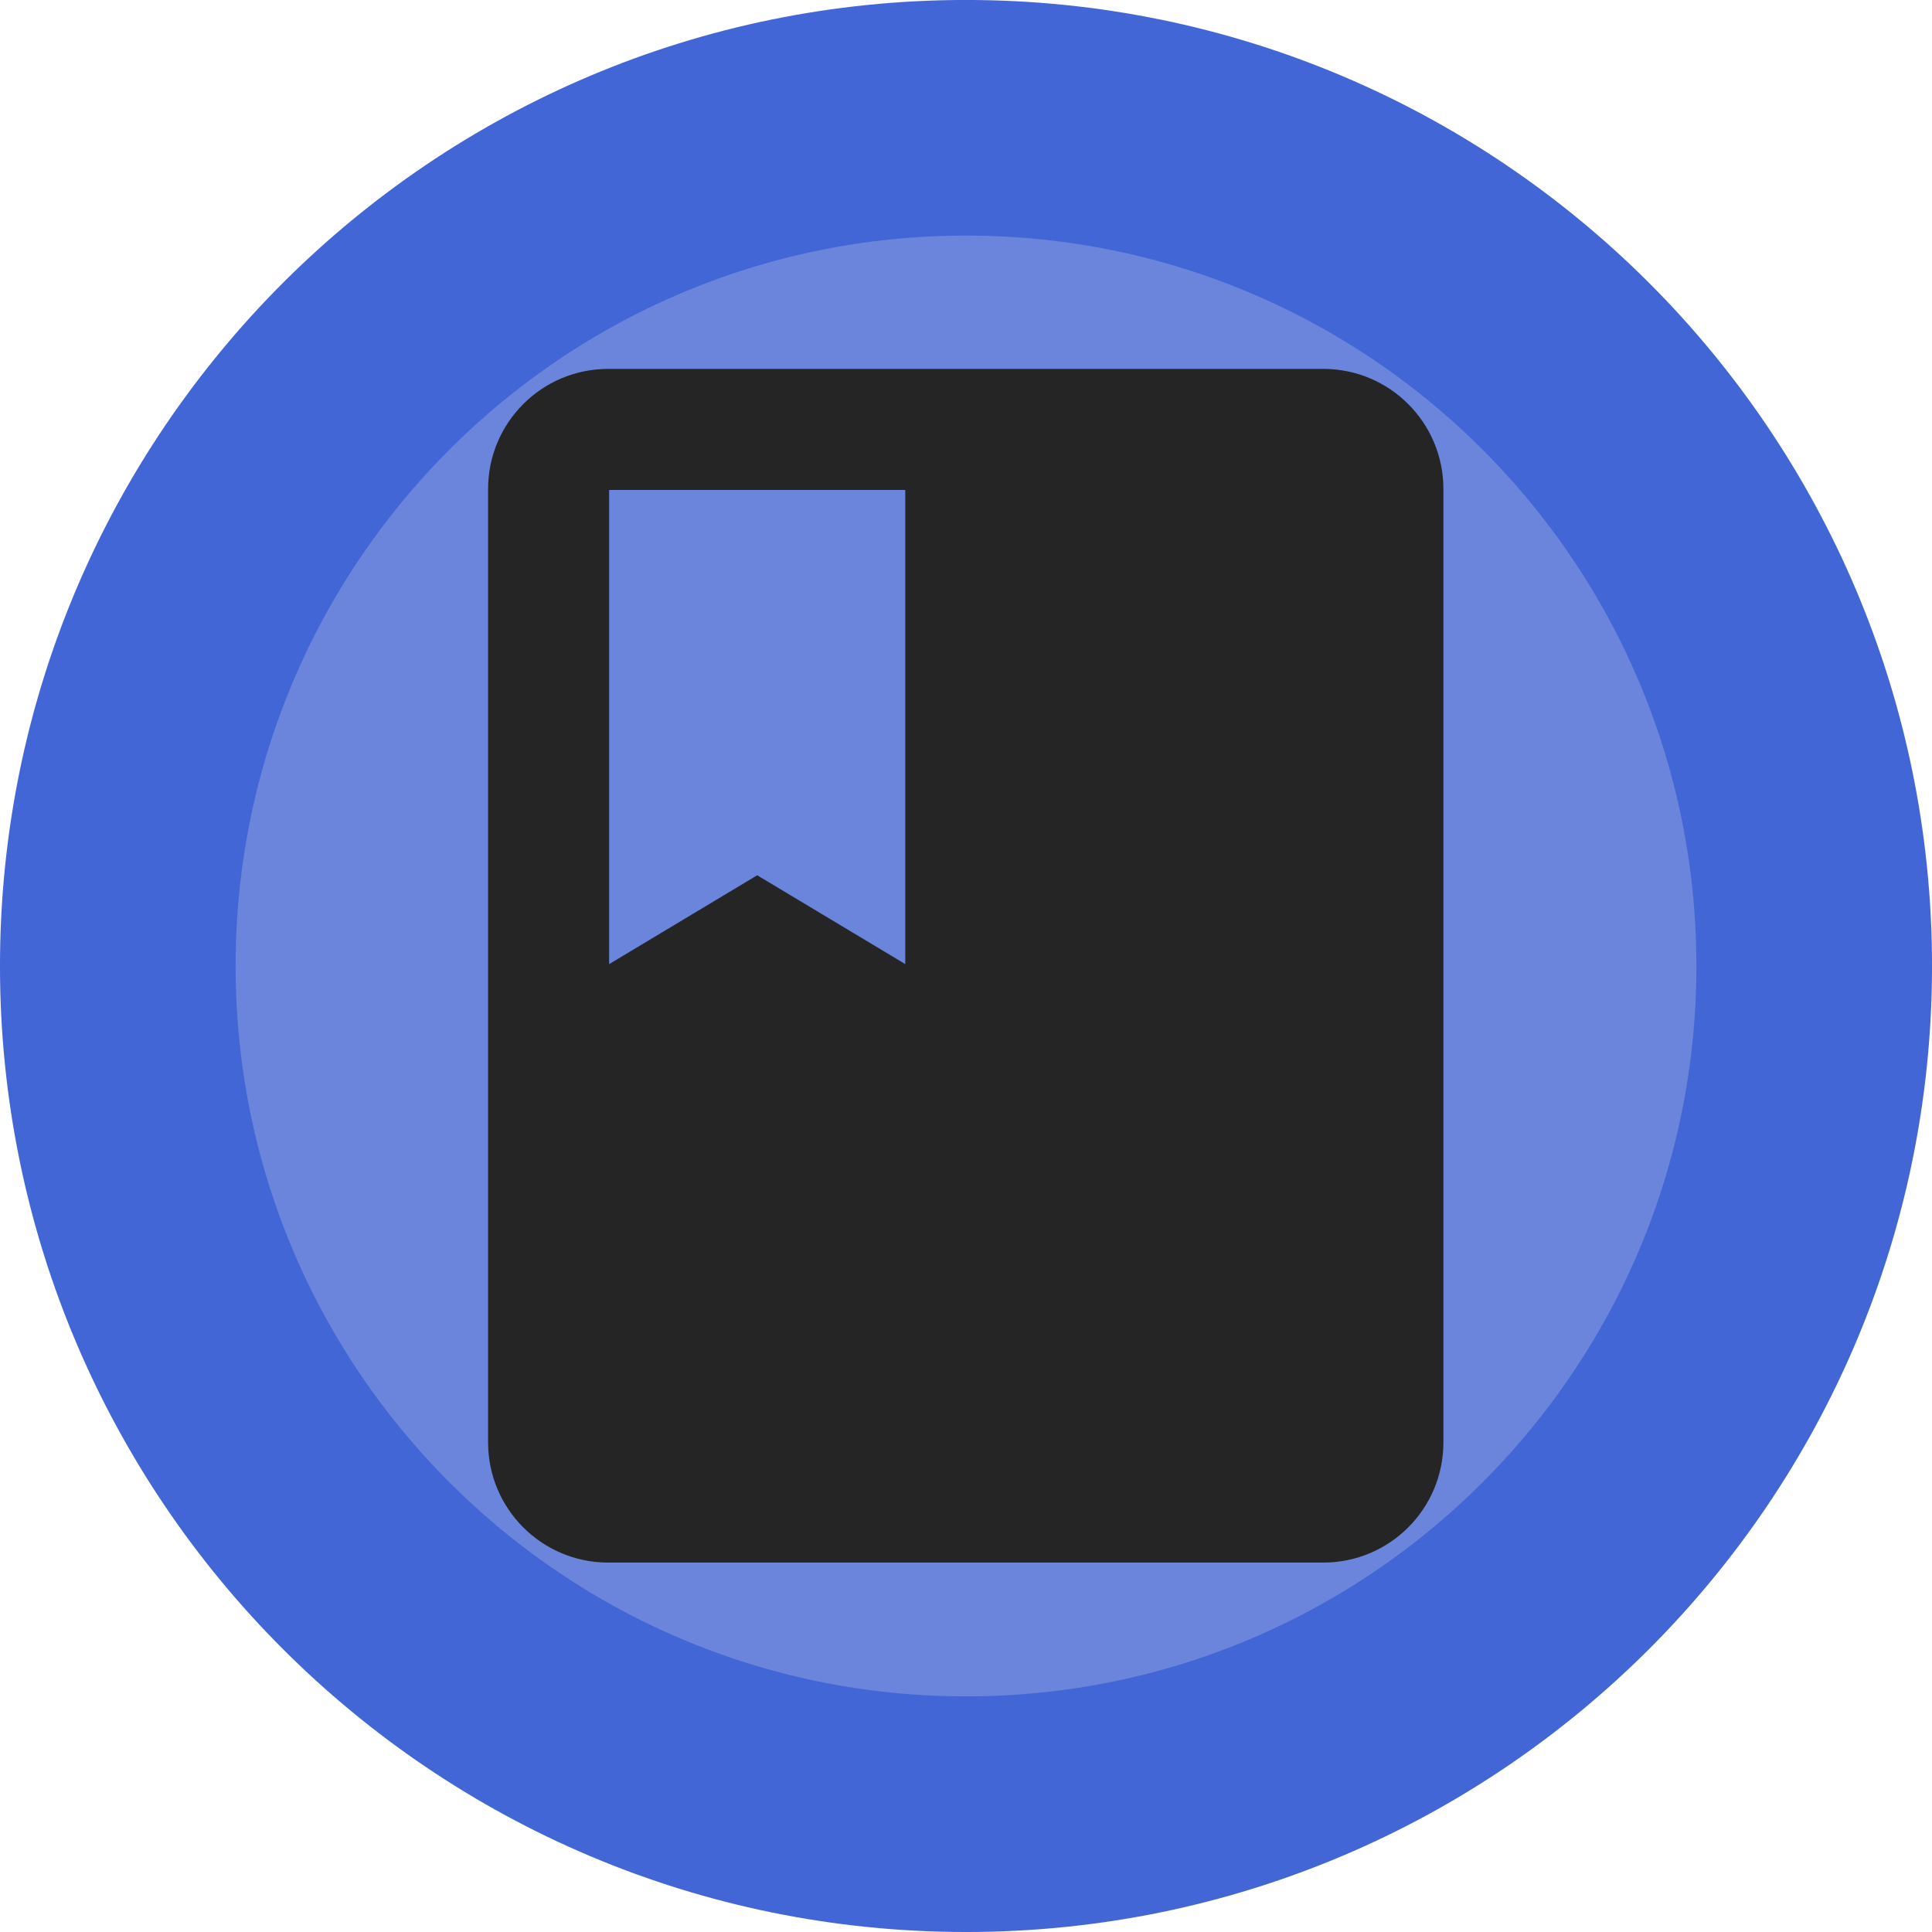
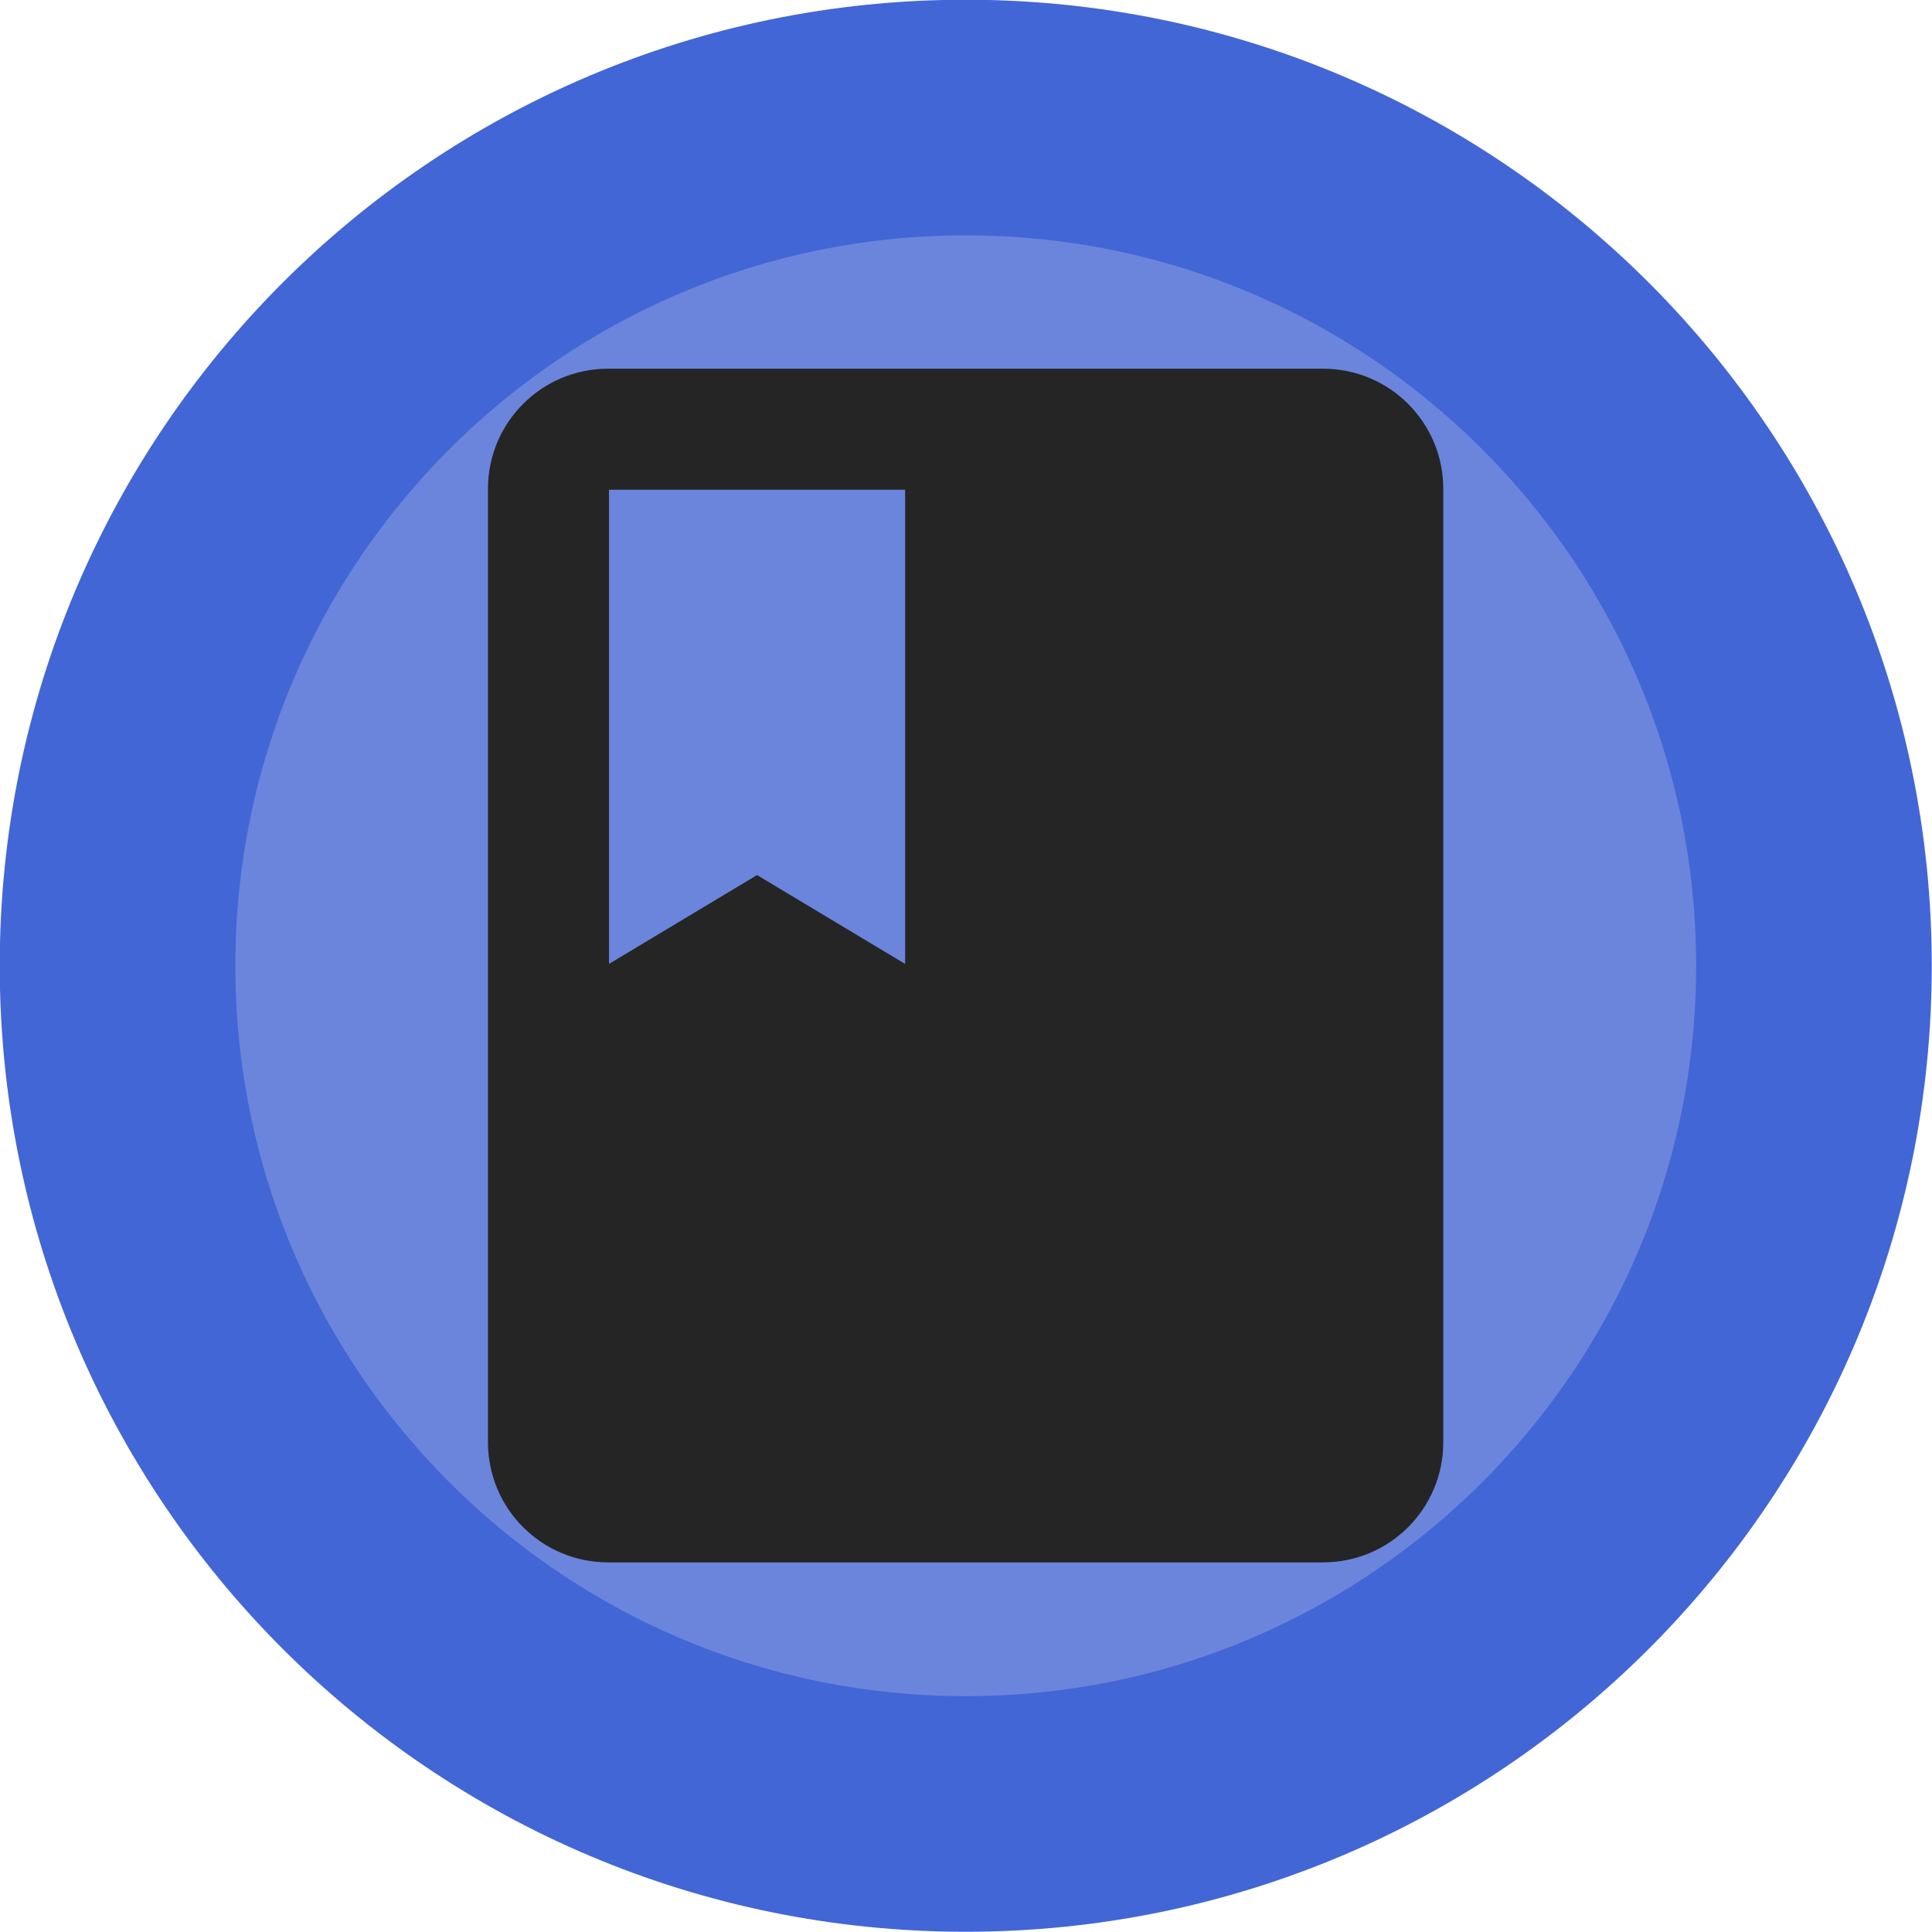
- <svg xmlns="http://www.w3.org/2000/svg" width="12.952mm" height="12.952mm" viewBox="0 0 45.892 45.892" id="svg7628" version="1.1">
-   <defs id="defs7630" />
-   <g id="layer1" transform="translate(-374.1969,-497.9876)">
-     <g id="Blue_Dot_Book" transform="translate(-287.946,112.2313)">
-       <circle id="BlueCircle-99-6" r="20.148" cy="408.702" cx="685.089" style="fill:#6b85dd;stroke:#4266d5;stroke-width:5.597" />
-       <path style="fill:#252525;fill-opacity:1;stroke:#252525;stroke-width:0.044;stroke-opacity:1" id="path5841" d="m 693.576,394.541 -16.986,0 c -1.564,0 -2.831,1.267 -2.831,2.831 l 0,22.648 c 0,1.564 1.267,2.831 2.831,2.831 l 16.986,0 c 1.564,0 2.831,-1.267 2.831,-2.831 l 0,-22.648 c 0,-1.564 -1.267,-2.831 -2.831,-2.831 z m -16.986,2.831 7.078,0 0,11.324 -3.539,-2.123 -3.539,2.123 0,-11.324 z" />
+ <svg xmlns="http://www.w3.org/2000/svg" id="Book_Blue" height="12.952mm" width="12.952mm" version="1.1" viewBox="0 0 45.892 45.892">
+   <g transform="translate(-374.2 -497.99)">
+     <g id="Blue_Dot_Book" transform="translate(-287.95 112.23)">
+       <circle stroke-width="5.597" stroke="#4266d5" cy="408.7" cx="685.09" r="20.148" fill="#6b85dd" />
+       <path d="m693.58 394.54h-16.986c-1.564 0-2.831 1.267-2.831 2.831v22.648c0 1.564 1.267 2.831 2.831 2.831h16.986c1.564 0 2.831-1.267 2.831-2.831v-22.648c0-1.564-1.267-2.831-2.831-2.831zm-16.986 2.831h7.078v11.324l-3.539-2.123-3.539 2.123v-11.324z" stroke="#252525" stroke-width=".044" fill="#252525" />
    </g>
  </g>
</svg>
